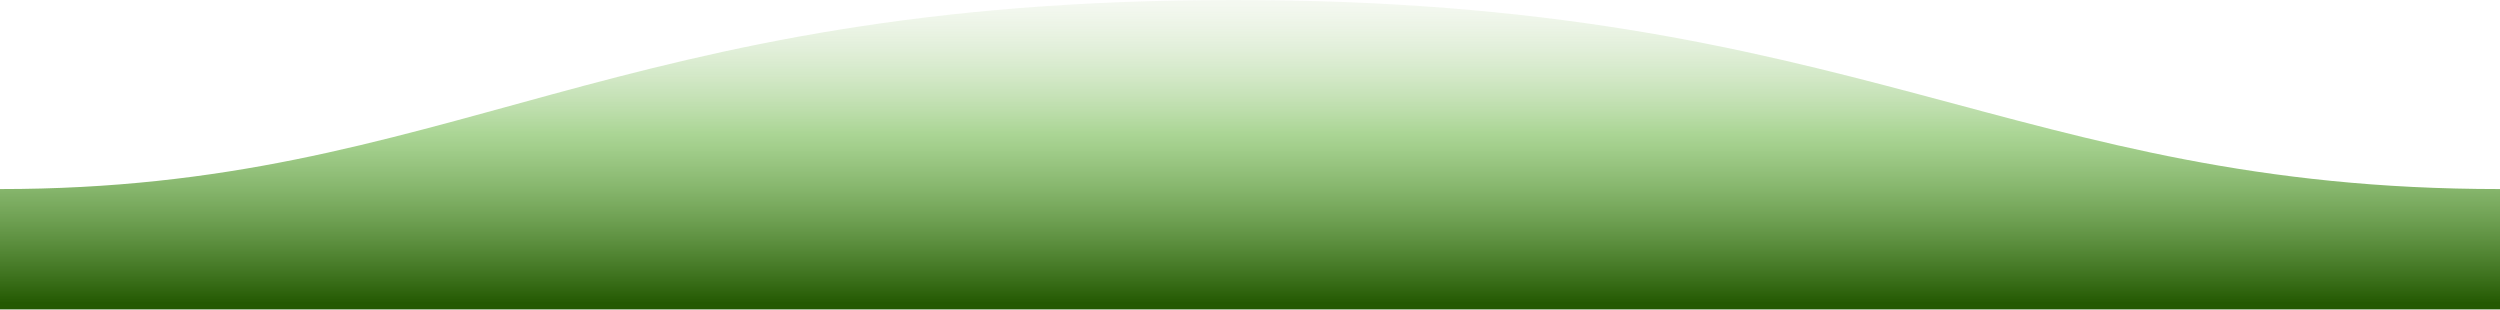
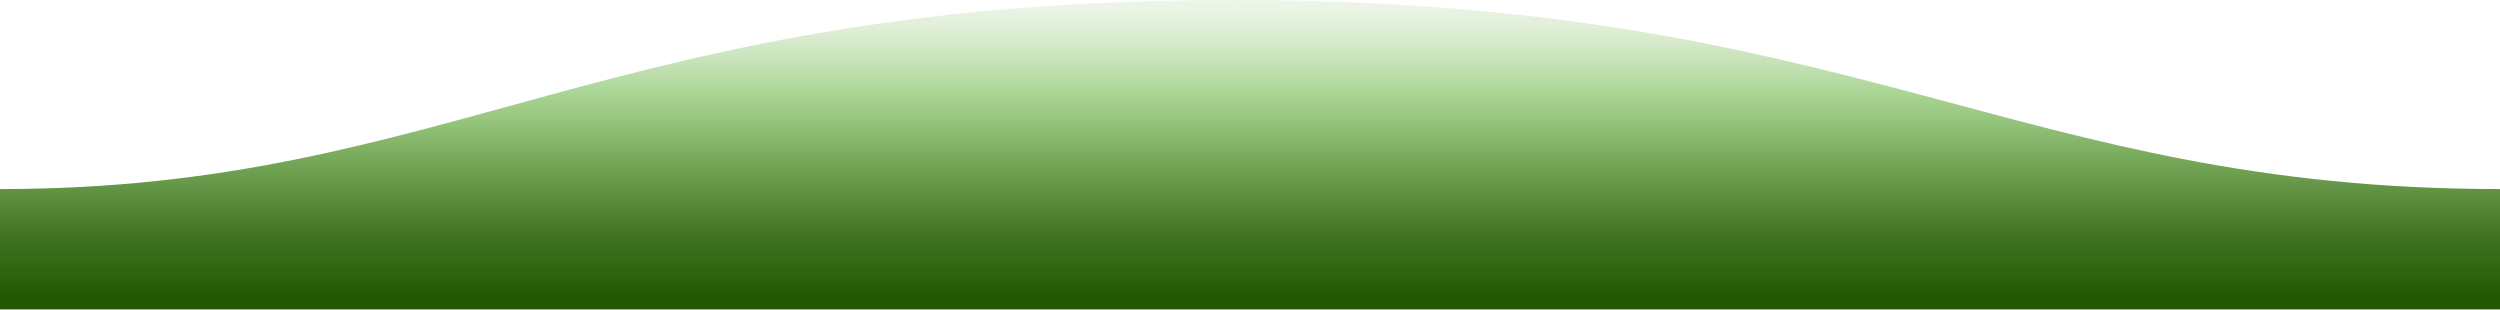
<svg xmlns="http://www.w3.org/2000/svg" id="Layer_1" version="1.1" viewBox="0 0 1600 198">
  <defs>
    <style>
      .st0 {
        fill: url(#linear-gradient);
        fill-rule: evenodd;
      }
    </style>
-     <linearGradient id="linear-gradient" x1="-158.6" y1="637.9" x2="-158.6" y2="636.8" gradientTransform="translate(-252959 126280.2) rotate(-180) scale(1600 198)" gradientUnits="userSpaceOnUse">
+     <linearGradient id="linear-gradient" x1="-317.7" y1="4.3" x2="-317.7" y2="5.4" gradientTransform="translate(-507518 -879.8) rotate(-180) scale(1600 -198)" gradientUnits="userSpaceOnUse">
      <stop offset="0" stop-color="#f9f6f4" stop-opacity=".2" />
-       <stop offset=".5" stop-color="#73ba4f" stop-opacity=".6" />
+       <stop offset=".4" stop-color="#73ba4f" stop-opacity=".6" />
+       <stop offset=".6" stop-color="#53922f" stop-opacity=".8" />
+       <stop offset=".8" stop-color="#30680e" stop-opacity=".9" />
      <stop offset="1" stop-color="#245902" />
    </linearGradient>
  </defs>
-   <path class="st0" d="M1600,121C1289,121,1190.1-.2,789,0,389,0,289,121,0,121v77h1600s0-48,0-77Z" />
+   <path class="st0" d="M1600,121C1289,121,1190.1-.2,789,0,389,0,289,121,0,121v77h1600v-77Z" />
</svg>
